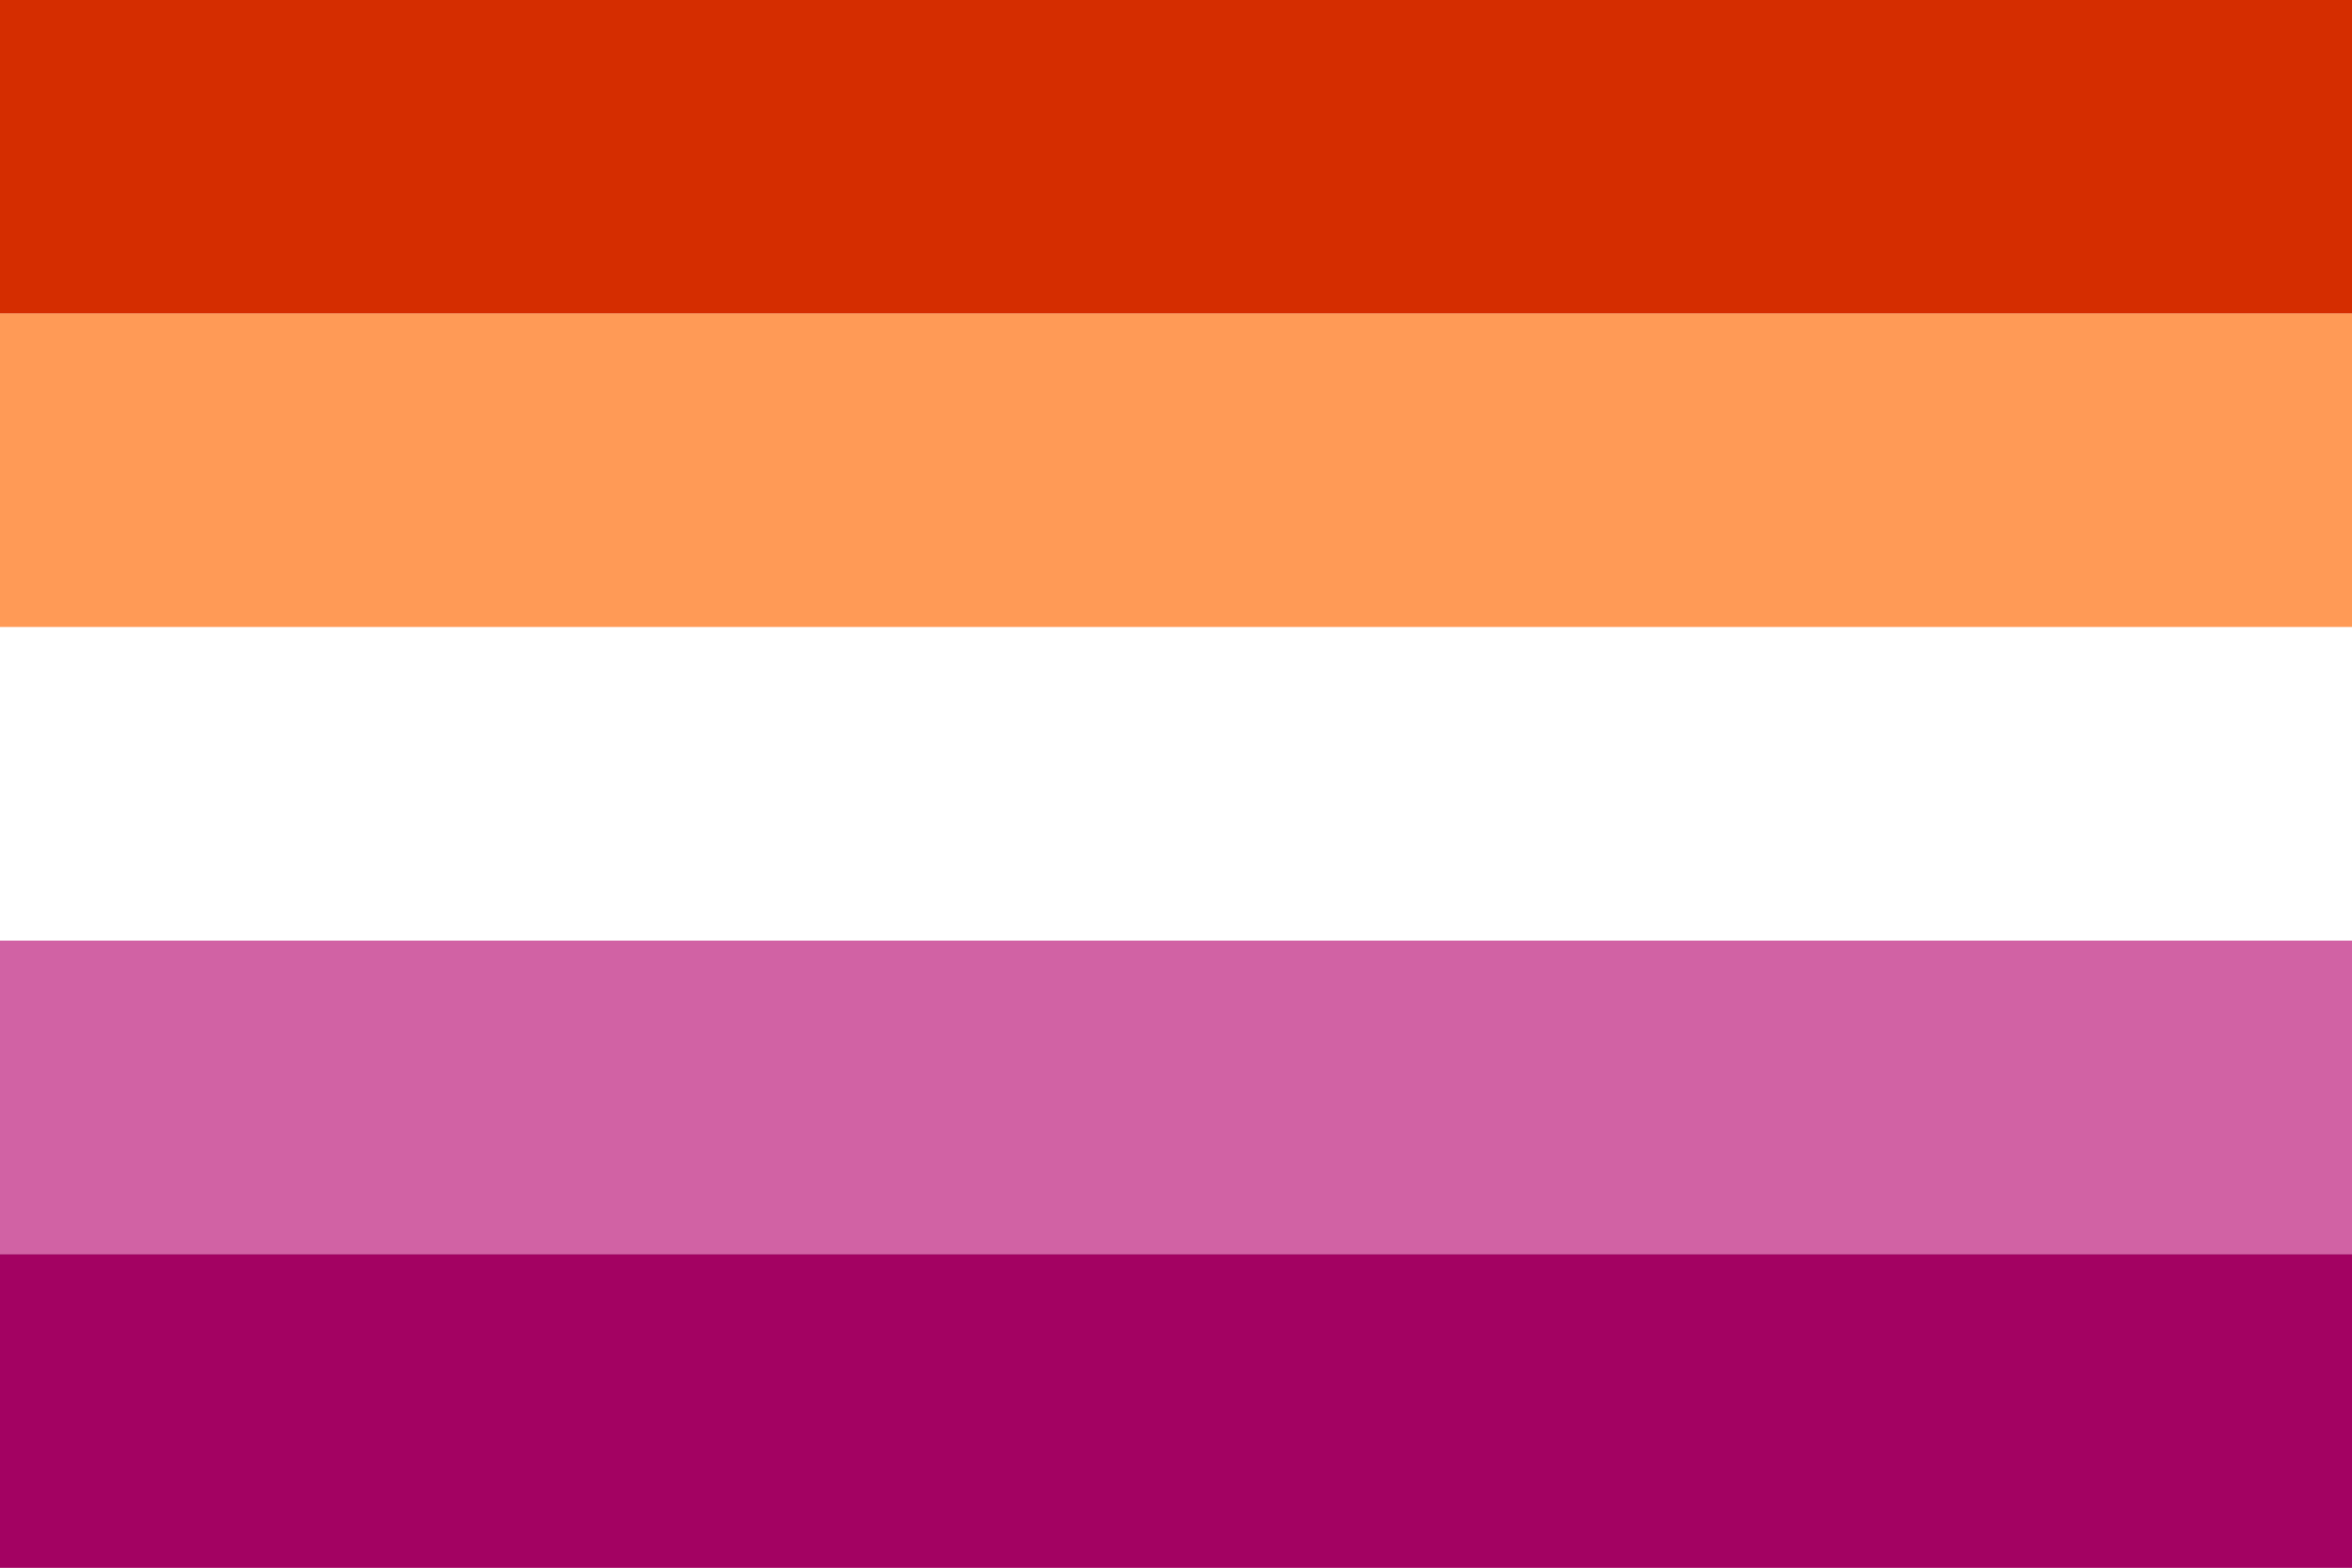
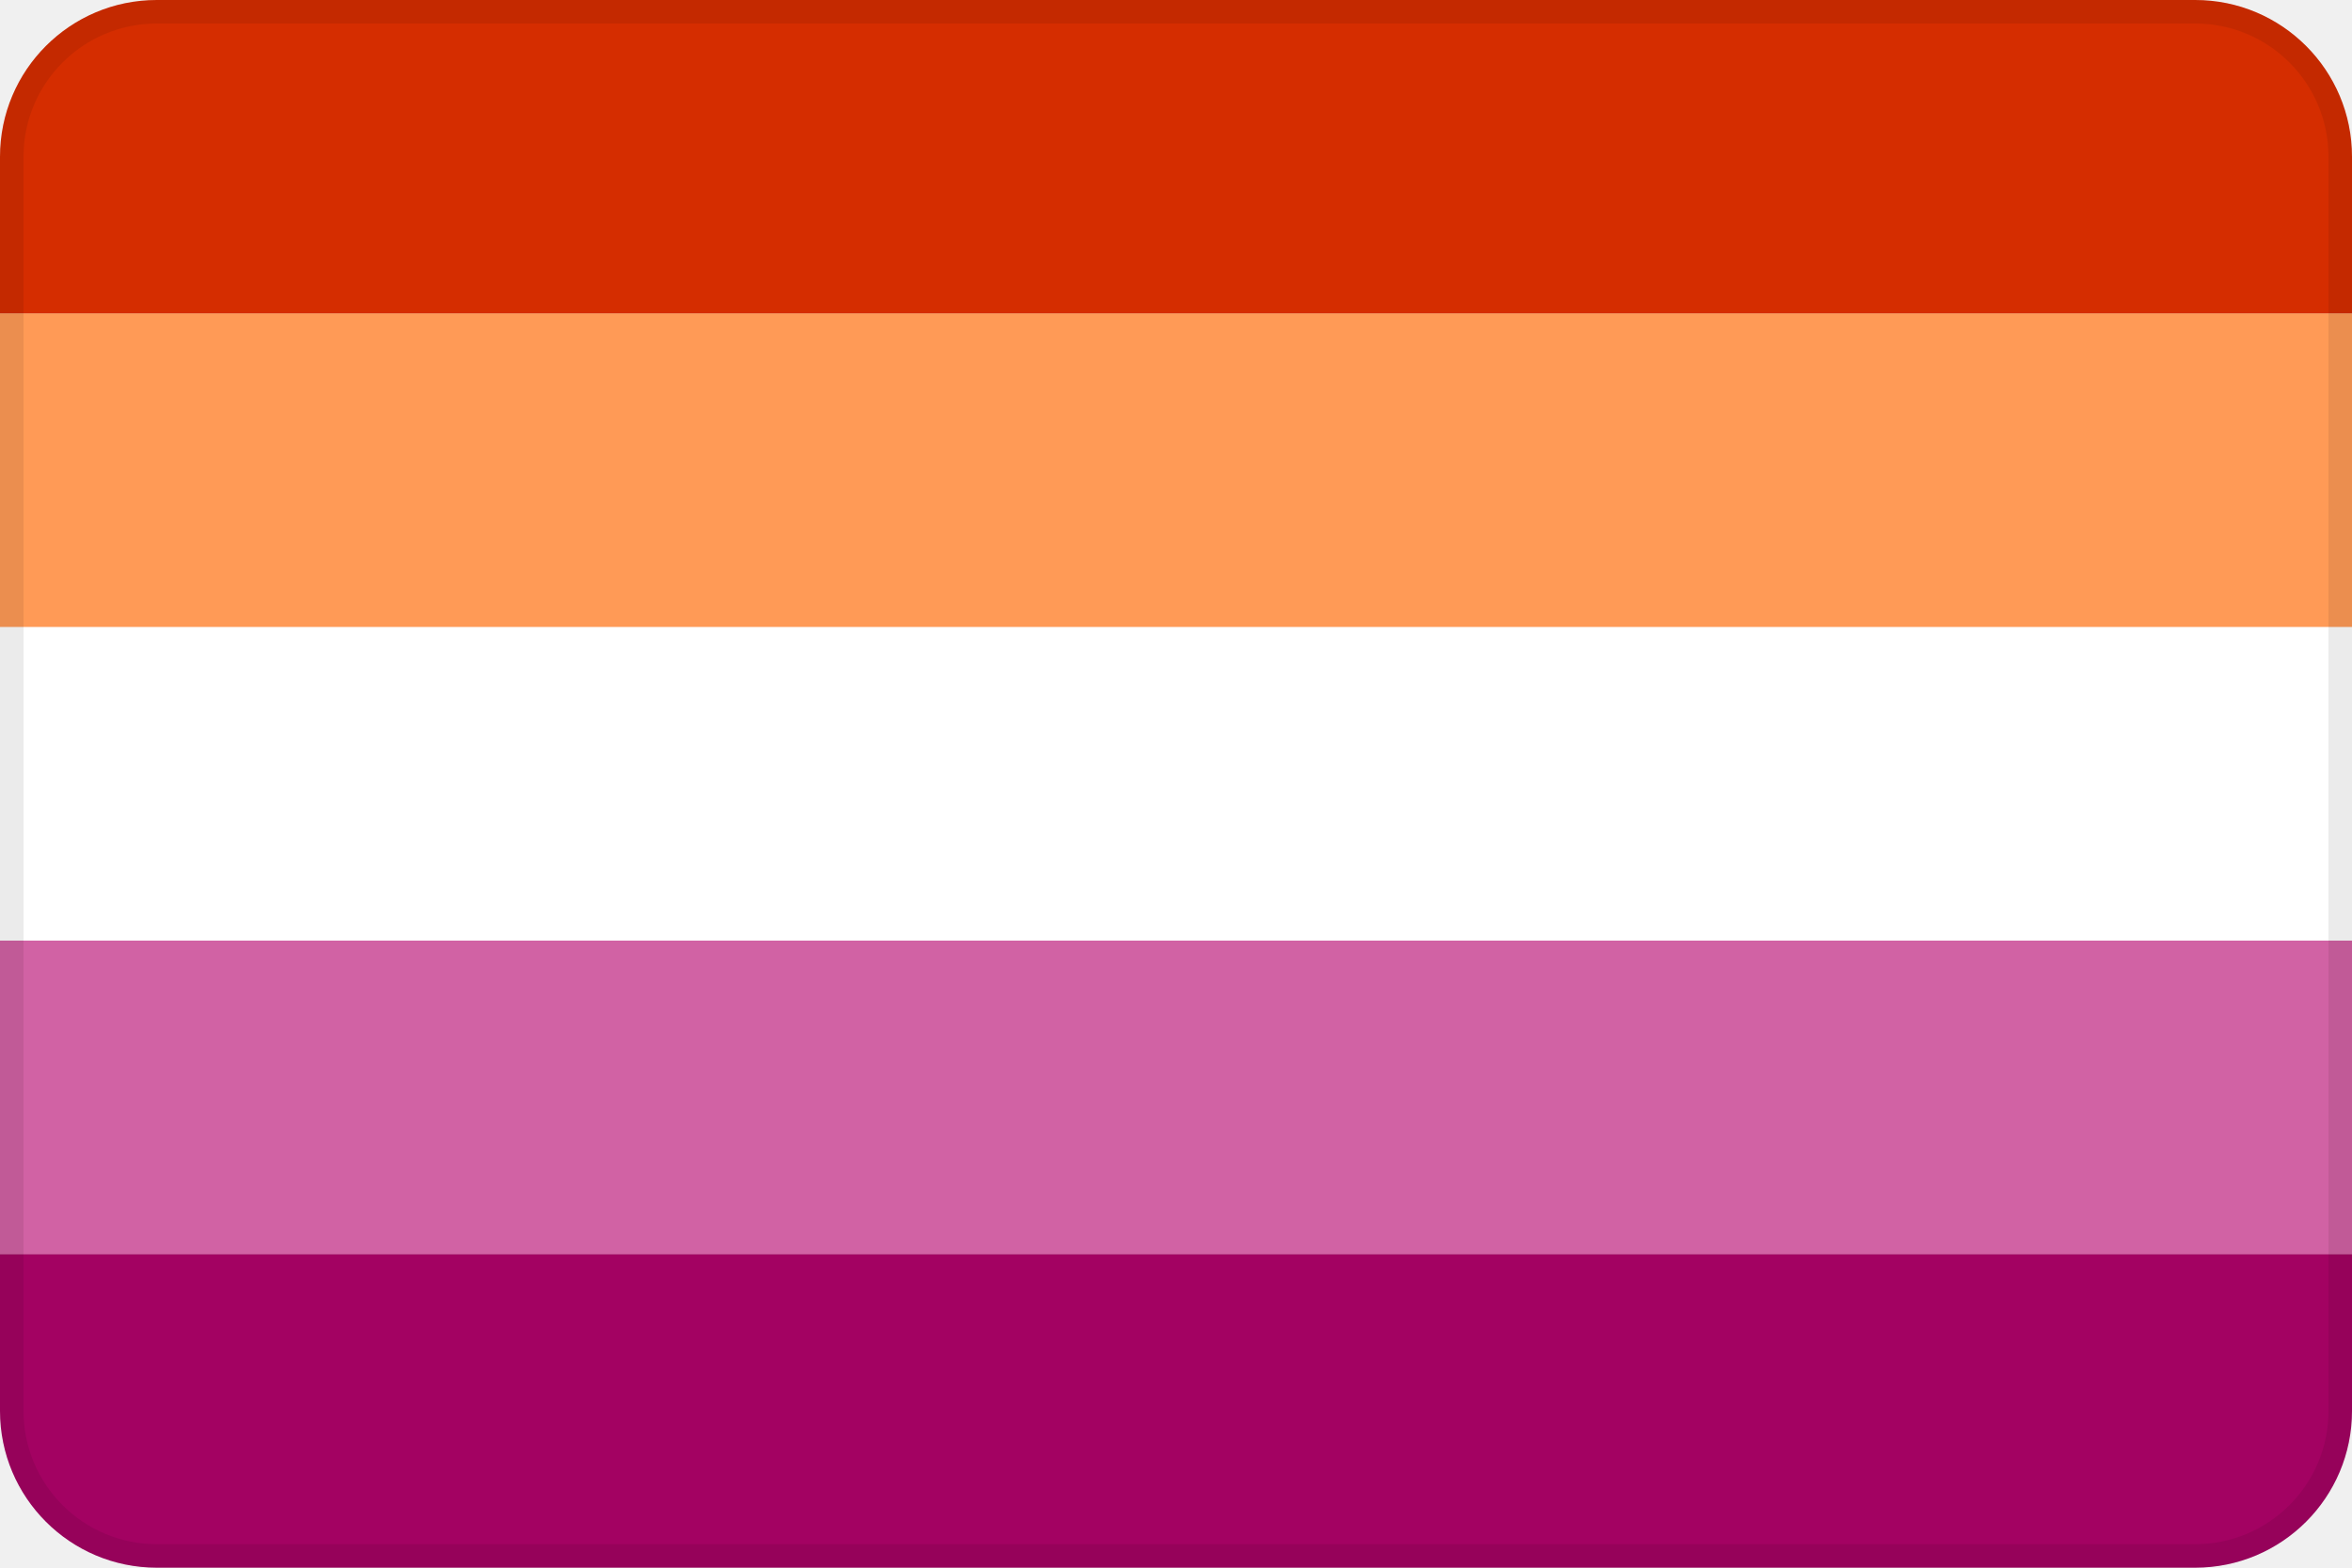
<svg xmlns="http://www.w3.org/2000/svg" viewBox="0 0 150 100" role="img">
-   <rect y="0" width="150" height="20.01" fill="#D52D00" />
-   <rect y="20" width="150" height="20.01" fill="#FF9A56" />
-   <rect y="40" width="150" height="20.01" fill="#FFFFFF" />
-   <rect y="60" width="150" height="20.01" fill="#D162A4" />
-   <rect y="80" width="150" height="20.01" fill="#A30262" />
+   <defs>
+     <clipPath id="flag">
+       <rect width="150" height="100" rx="10" />
+     </clipPath>
+   </defs>
+   <g clip-path="url(#flag)">
+     <rect y="0" width="150" height="20.01" fill="#D52D00" />
+     <rect y="20" width="150" height="20.01" fill="#FF9A56" />
+     <rect y="40" width="150" height="20.01" fill="#FFFFFF" />
+     <rect y="60" width="150" height="20.01" fill="#D162A4" />
+     <rect y="80" width="150" height="20.01" fill="#A30262" />
+   </g>
+   <rect x="0.75" y="0.75" width="148.5" height="98.5" rx="9.25" fill="none" stroke="#000000" stroke-opacity="0.08" stroke-width="1.5" />
</svg>
